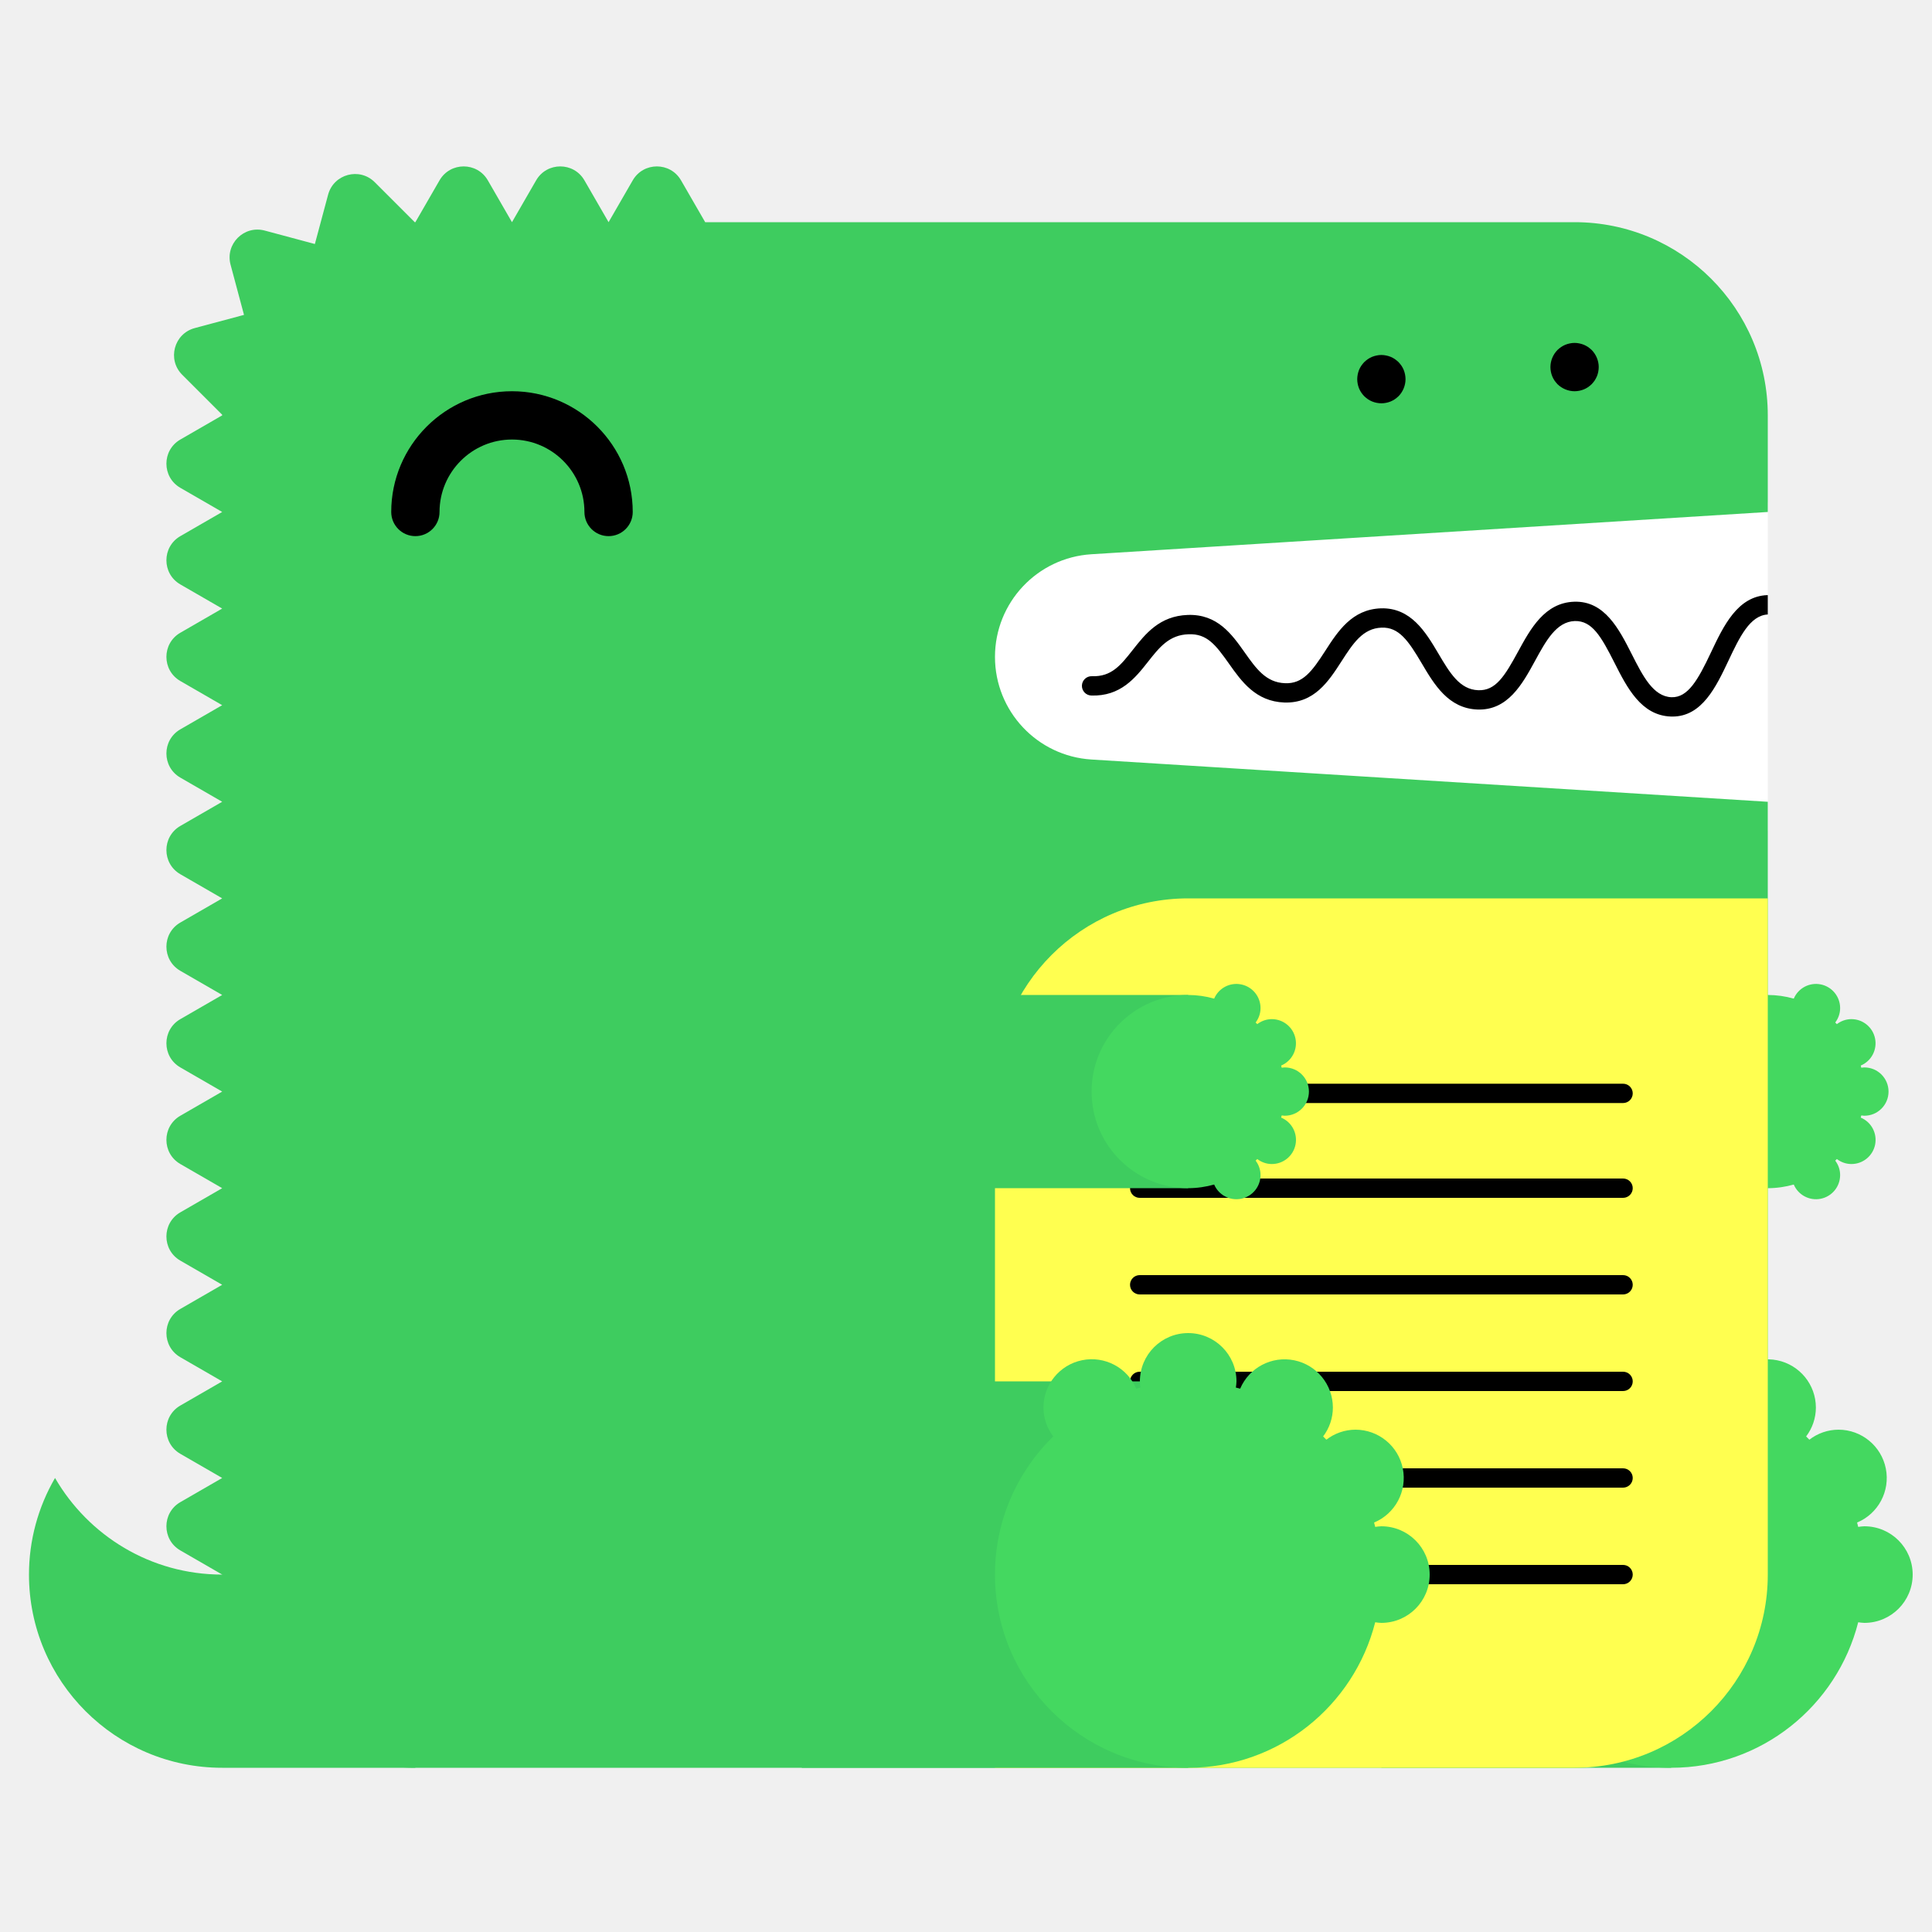
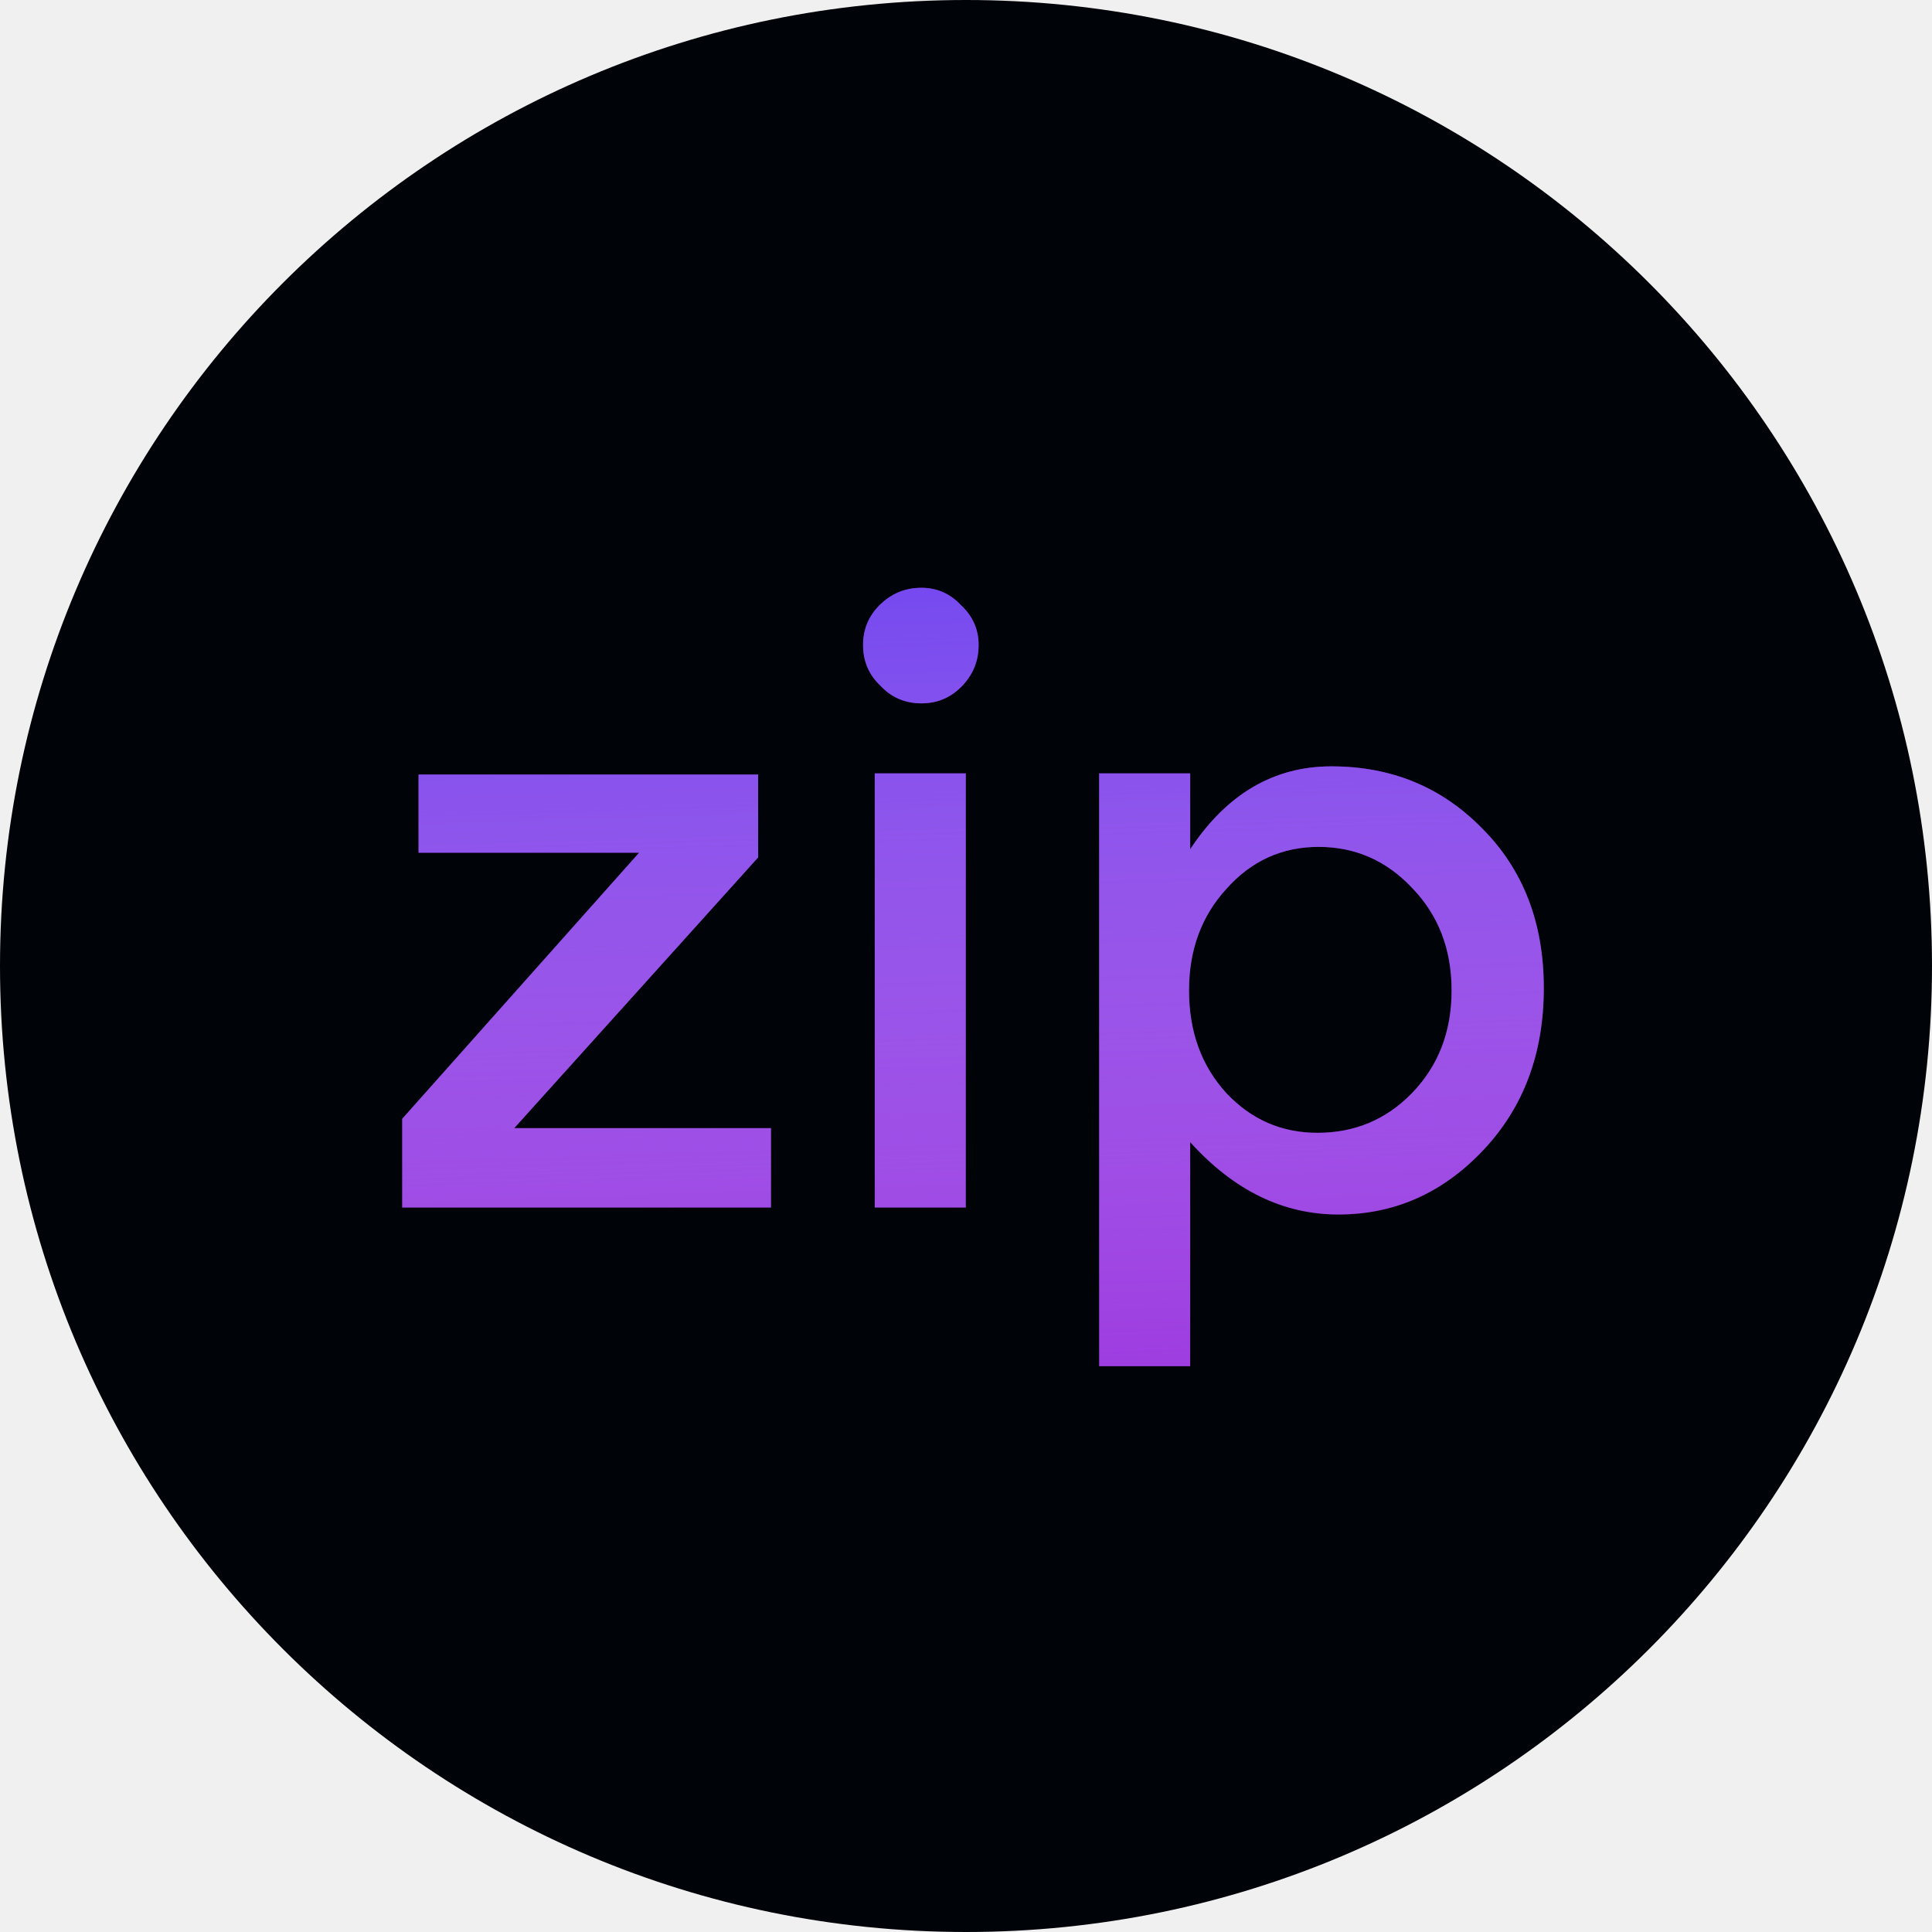
- <svg xmlns="http://www.w3.org/2000/svg" width="200" height="200" viewBox="0 0 200 200">
-   <g fill="none" fill-rule="evenodd">
-     <path fill="#FFF" d="M99 52h84v34H99z" />
-     <path d="M23 163c-7.398 0-13.843-4.027-17.303-10A19.886 19.886 0 0 0 3 163c0 11.046 8.954 20 20 20h20v-20H23z" fill="#3ECC5F" />
-     <path d="M112.98 57.376L183 53V43c0-11.046-8.954-20-20-20H73l-2.5-4.33c-1.112-1.925-3.889-1.925-5 0L63 23l-2.5-4.33c-1.111-1.925-3.889-1.925-5 0L53 23l-2.5-4.33c-1.111-1.925-3.889-1.925-5 0L43 23c-.022 0-.042.003-.065.003l-4.142-4.141c-1.57-1.571-4.252-.853-4.828 1.294l-1.369 5.104-5.192-1.392c-2.148-.575-4.111 1.389-3.535 3.536l1.39 5.193-5.102 1.367c-2.148.576-2.867 3.259-1.296 4.83l4.142 4.142c0 .021-.003.042-.003.064l-4.33 2.5c-1.925 1.111-1.925 3.889 0 5L23 53l-4.33 2.5c-1.925 1.111-1.925 3.889 0 5L23 63l-4.33 2.5c-1.925 1.111-1.925 3.889 0 5L23 73l-4.33 2.5c-1.925 1.111-1.925 3.889 0 5L23 83l-4.33 2.5c-1.925 1.111-1.925 3.889 0 5L23 93l-4.33 2.5c-1.925 1.111-1.925 3.889 0 5L23 103l-4.33 2.5c-1.925 1.111-1.925 3.889 0 5L23 113l-4.33 2.5c-1.925 1.111-1.925 3.889 0 5L23 123l-4.33 2.5c-1.925 1.111-1.925 3.889 0 5L23 133l-4.33 2.5c-1.925 1.111-1.925 3.889 0 5L23 143l-4.33 2.5c-1.925 1.111-1.925 3.889 0 5L23 153l-4.33 2.5c-1.925 1.111-1.925 3.889 0 5L23 163c0 11.046 8.954 20 20 20h120c11.046 0 20-8.954 20-20V83l-70.02-4.376A10.645 10.645 0 0 1 103 68c0-5.621 4.37-10.273 9.98-10.624" fill="#3ECC5F" />
-     <path fill="#3ECC5F" d="M143 183h30v-40h-30z" />
-     <path d="M193 158c-.219 0-.428.037-.639.064-.038-.15-.074-.301-.116-.451A5 5 0 0 0 190.32 148a4.96 4.96 0 0 0-3.016 1.036 26.531 26.531 0 0 0-.335-.336 4.955 4.955 0 0 0 1.011-2.987 5 5 0 0 0-9.599-1.959c-.148-.042-.297-.077-.445-.115.027-.211.064-.42.064-.639a5 5 0 0 0-5-5 5 5 0 0 0-5 5c0 .219.037.428.064.639-.148.038-.297.073-.445.115a4.998 4.998 0 0 0-9.599 1.959c0 1.125.384 2.151 1.011 2.987-3.717 3.632-6.031 8.693-6.031 14.3 0 11.046 8.954 20 20 20 9.339 0 17.16-6.41 19.361-15.064.211.027.42.064.639.064a5 5 0 0 0 5-5 5 5 0 0 0-5-5" fill="#44D860" />
-     <path fill="#3ECC5F" d="M153 123h30v-20h-30z" />
-     <path d="M193 115.5a2.5 2.5 0 1 0 0-5c-.109 0-.214.019-.319.032-.02-.075-.037-.15-.058-.225a2.501 2.501 0 0 0-.963-4.807c-.569 0-1.088.197-1.508.518a6.653 6.653 0 0 0-.168-.168c.314-.417.506-.931.506-1.494a2.5 2.5 0 0 0-4.8-.979A9.987 9.987 0 0 0 183 103c-5.522 0-10 4.478-10 10s4.478 10 10 10c.934 0 1.833-.138 2.69-.377a2.5 2.5 0 0 0 4.8-.979c0-.563-.192-1.077-.506-1.494.057-.055.113-.111.168-.168.42.321.939.518 1.508.518a2.5 2.5 0 0 0 .963-4.807c.021-.074.038-.15.058-.225.105.013.21.032.319.032" fill="#44D860" />
-     <path d="M63 55.5a2.5 2.5 0 0 1-2.5-2.5c0-4.136-3.364-7.5-7.5-7.5s-7.5 3.364-7.5 7.5a2.5 2.5 0 1 1-5 0c0-6.893 5.607-12.5 12.5-12.5S65.5 46.107 65.5 53a2.5 2.5 0 0 1-2.5 2.5" fill="#000" />
-     <path d="M103 183h60c11.046 0 20-8.954 20-20V93h-60c-11.046 0-20 8.954-20 20v70z" fill="#FFFF50" />
-     <path d="M168.02 124h-50.04a1 1 0 1 1 0-2h50.04a1 1 0 1 1 0 2m0 20h-50.04a1 1 0 1 1 0-2h50.04a1 1 0 1 1 0 2m0 20h-50.04a1 1 0 1 1 0-2h50.04a1 1 0 1 1 0 2m0-49.814h-50.04a1 1 0 1 1 0-2h50.04a1 1 0 1 1 0 2m0 19.814h-50.04a1 1 0 1 1 0-2h50.04a1 1 0 1 1 0 2m0 20h-50.04a1 1 0 1 1 0-2h50.04a1 1 0 1 1 0 2M183 61.611c-.012 0-.022-.006-.034-.005-3.09.105-4.552 3.196-5.842 5.923-1.346 2.85-2.387 4.703-4.093 4.647-1.889-.068-2.969-2.202-4.113-4.46-1.314-2.594-2.814-5.536-5.963-5.426-3.046.104-4.513 2.794-5.807 5.167-1.377 2.528-2.314 4.065-4.121 3.994-1.927-.07-2.951-1.805-4.136-3.813-1.321-2.236-2.848-4.75-5.936-4.664-2.994.103-4.465 2.385-5.763 4.4-1.373 2.13-2.335 3.428-4.165 3.351-1.973-.07-2.992-1.51-4.171-3.177-1.324-1.873-2.816-3.993-5.895-3.89-2.928.1-4.399 1.97-5.696 3.618-1.232 1.564-2.194 2.802-4.229 2.724a1 1 0 0 0-.072 2c3.017.101 4.545-1.8 5.872-3.487 1.177-1.496 2.193-2.787 4.193-2.855 1.926-.082 2.829 1.115 4.195 3.045 1.297 1.834 2.769 3.914 5.731 4.021 3.103.104 4.596-2.215 5.918-4.267 1.182-1.834 2.202-3.417 4.15-3.484 1.793-.067 2.769 1.35 4.145 3.681 1.297 2.197 2.766 4.686 5.787 4.796 3.125.108 4.634-2.62 5.949-5.035 1.139-2.088 2.214-4.06 4.119-4.126 1.793-.042 2.728 1.595 4.111 4.33 1.292 2.553 2.757 5.445 5.825 5.556l.169.003c3.064 0 4.518-3.075 5.805-5.794 1.139-2.41 2.217-4.68 4.067-4.773v-2z" fill="#000" />
-     <path fill="#3ECC5F" d="M83 183h40v-40H83z" />
-     <path d="M143 158c-.219 0-.428.037-.639.064-.038-.15-.074-.301-.116-.451A5 5 0 0 0 140.32 148a4.96 4.96 0 0 0-3.016 1.036 26.531 26.531 0 0 0-.335-.336 4.955 4.955 0 0 0 1.011-2.987 5 5 0 0 0-9.599-1.959c-.148-.042-.297-.077-.445-.115.027-.211.064-.42.064-.639a5 5 0 0 0-5-5 5 5 0 0 0-5 5c0 .219.037.428.064.639-.148.038-.297.073-.445.115a4.998 4.998 0 0 0-9.599 1.959c0 1.125.384 2.151 1.011 2.987-3.717 3.632-6.031 8.693-6.031 14.3 0 11.046 8.954 20 20 20 9.339 0 17.16-6.41 19.361-15.064.211.027.42.064.639.064a5 5 0 0 0 5-5 5 5 0 0 0-5-5" fill="#44D860" />
-     <path fill="#3ECC5F" d="M83 123h40v-20H83z" />
-     <path d="M133 115.5a2.5 2.5 0 1 0 0-5c-.109 0-.214.019-.319.032-.02-.075-.037-.15-.058-.225a2.501 2.501 0 0 0-.963-4.807c-.569 0-1.088.197-1.508.518a6.653 6.653 0 0 0-.168-.168c.314-.417.506-.931.506-1.494a2.5 2.5 0 0 0-4.8-.979A9.987 9.987 0 0 0 123 103c-5.522 0-10 4.478-10 10s4.478 10 10 10c.934 0 1.833-.138 2.69-.377a2.5 2.5 0 0 0 4.8-.979c0-.563-.192-1.077-.506-1.494.057-.055.113-.111.168-.168.42.321.939.518 1.508.518a2.5 2.5 0 0 0 .963-4.807c.021-.074.038-.15.058-.225.105.013.21.032.319.032" fill="#44D860" />
-     <path d="M143 41.75c-.16 0-.33-.02-.49-.05a2.52 2.52 0 0 1-.47-.14c-.15-.06-.29-.14-.431-.23-.13-.09-.259-.2-.38-.31-.109-.12-.219-.24-.309-.38s-.17-.28-.231-.43a2.619 2.619 0 0 1-.189-.96c0-.16.02-.33.05-.49.03-.16.08-.31.139-.47.061-.15.141-.29.231-.43.09-.13.2-.26.309-.38.121-.11.25-.22.38-.31.141-.09.281-.17.431-.23.149-.06.31-.11.47-.14.32-.07.65-.07.98 0 .159.03.32.08.47.14.149.06.29.14.43.23.13.09.259.2.38.31.11.12.22.25.31.38.09.14.17.28.23.43.06.16.11.31.14.47.029.16.05.33.05.49 0 .66-.271 1.31-.73 1.77-.121.11-.25.22-.38.31-.14.09-.281.17-.43.23a2.565 2.565 0 0 1-.96.19m20-1.25c-.66 0-1.3-.27-1.771-.73a3.802 3.802 0 0 1-.309-.38c-.09-.14-.17-.28-.231-.43a2.619 2.619 0 0 1-.189-.96c0-.66.27-1.3.729-1.77.121-.11.25-.22.38-.31.141-.09.281-.17.431-.23.149-.06.31-.11.47-.14.32-.07.66-.07.98 0 .159.03.32.08.47.14.149.06.29.14.43.23.13.09.259.2.38.31.459.47.73 1.11.73 1.77 0 .16-.021.33-.05.49-.03.16-.08.32-.14.47-.07.15-.14.29-.23.43-.09.13-.2.26-.31.38-.121.11-.25.22-.38.31-.14.09-.281.17-.43.23a2.565 2.565 0 0 1-.96.19" fill="#000" />
+ <svg xmlns="http://www.w3.org/2000/svg" width="512" height="512" viewBox="0 0 512 512" fill="none">
+   <g clip-path="url(#clip0)">
+     <circle cx="256" cy="256" r="256" fill="#000308" />
+     <path d="M110.918 225.979V205.258H200.918V227.216L136.278 298.969H204.32V320H106.588V296.495L169.371 225.979H110.918ZM255.94 320H231.816V204.948H255.94V320ZM228.724 170.928C228.724 166.804 230.167 163.299 233.053 160.412C236.146 157.32 239.858 155.773 244.188 155.773C248.311 155.773 251.816 157.32 254.703 160.412C257.796 163.299 259.342 166.804 259.342 170.928C259.342 175.258 257.796 178.969 254.703 182.062C251.816 184.948 248.311 186.392 244.188 186.392C239.858 186.392 236.249 184.845 233.363 181.753C230.27 178.866 228.724 175.258 228.724 170.928ZM409.124 261.856C409.124 279.175 403.763 293.505 393.042 304.845C382.32 316.186 369.536 321.856 354.691 321.856C340.052 321.856 326.959 315.464 315.413 302.68V362.062H291.289V204.948H315.413V225.052C325.103 210.412 337.578 203.093 352.835 203.093C368.712 203.093 382.011 208.557 392.732 219.485C403.66 230.412 409.124 244.536 409.124 261.856ZM349.124 300.206C359.021 300.206 367.371 296.701 374.176 289.691C381.186 282.474 384.691 273.402 384.691 262.474C384.691 251.546 381.186 242.474 374.176 235.258C367.371 228.041 359.124 224.433 349.433 224.433C339.743 224.433 331.598 228.144 325 235.567C318.402 242.784 315.103 251.753 315.103 262.474C315.103 273.402 318.402 282.474 325 289.691C331.598 296.701 339.64 300.206 349.124 300.206Z" fill="#8E14D9" />
+     <path d="M110.918 225.979V205.258H200.918V227.216L136.278 298.969H204.32V320H106.588V296.495L169.371 225.979H110.918ZM255.94 320H231.816V204.948H255.94V320ZM228.724 170.928C228.724 166.804 230.167 163.299 233.053 160.412C236.146 157.32 239.858 155.773 244.188 155.773C248.311 155.773 251.816 157.32 254.703 160.412C257.796 163.299 259.342 166.804 259.342 170.928C259.342 175.258 257.796 178.969 254.703 182.062C251.816 184.948 248.311 186.392 244.188 186.392C239.858 186.392 236.249 184.845 233.363 181.753C230.27 178.866 228.724 175.258 228.724 170.928ZM409.124 261.856C409.124 279.175 403.763 293.505 393.042 304.845C382.32 316.186 369.536 321.856 354.691 321.856C340.052 321.856 326.959 315.464 315.413 302.68V362.062H291.289V204.948H315.413V225.052C325.103 210.412 337.578 203.093 352.835 203.093C368.712 203.093 382.011 208.557 392.732 219.485C403.66 230.412 409.124 244.536 409.124 261.856ZM349.124 300.206C359.021 300.206 367.371 296.701 374.176 289.691C381.186 282.474 384.691 273.402 384.691 262.474C384.691 251.546 381.186 242.474 374.176 235.258C367.371 228.041 359.124 224.433 349.433 224.433C339.743 224.433 331.598 228.144 325 235.567C318.402 242.784 315.103 251.753 315.103 262.474C315.103 273.402 318.402 282.474 325 289.691C331.598 296.701 339.64 300.206 349.124 300.206Z" fill="url(#paint0_linear)" />
  </g>
+   <defs>
+     <linearGradient id="paint0_linear" x1="271.242" y1="76.316" x2="282.898" y2="441.789" gradientUnits="userSpaceOnUse">
+       <stop stop-color="#472BF3" />
+       <stop offset="1" stop-color="white" stop-opacity="0" />
+     </linearGradient>
+     <clipPath id="clip0">
+       <rect width="512" height="512" fill="white" />
+     </clipPath>
+   </defs>
</svg>
